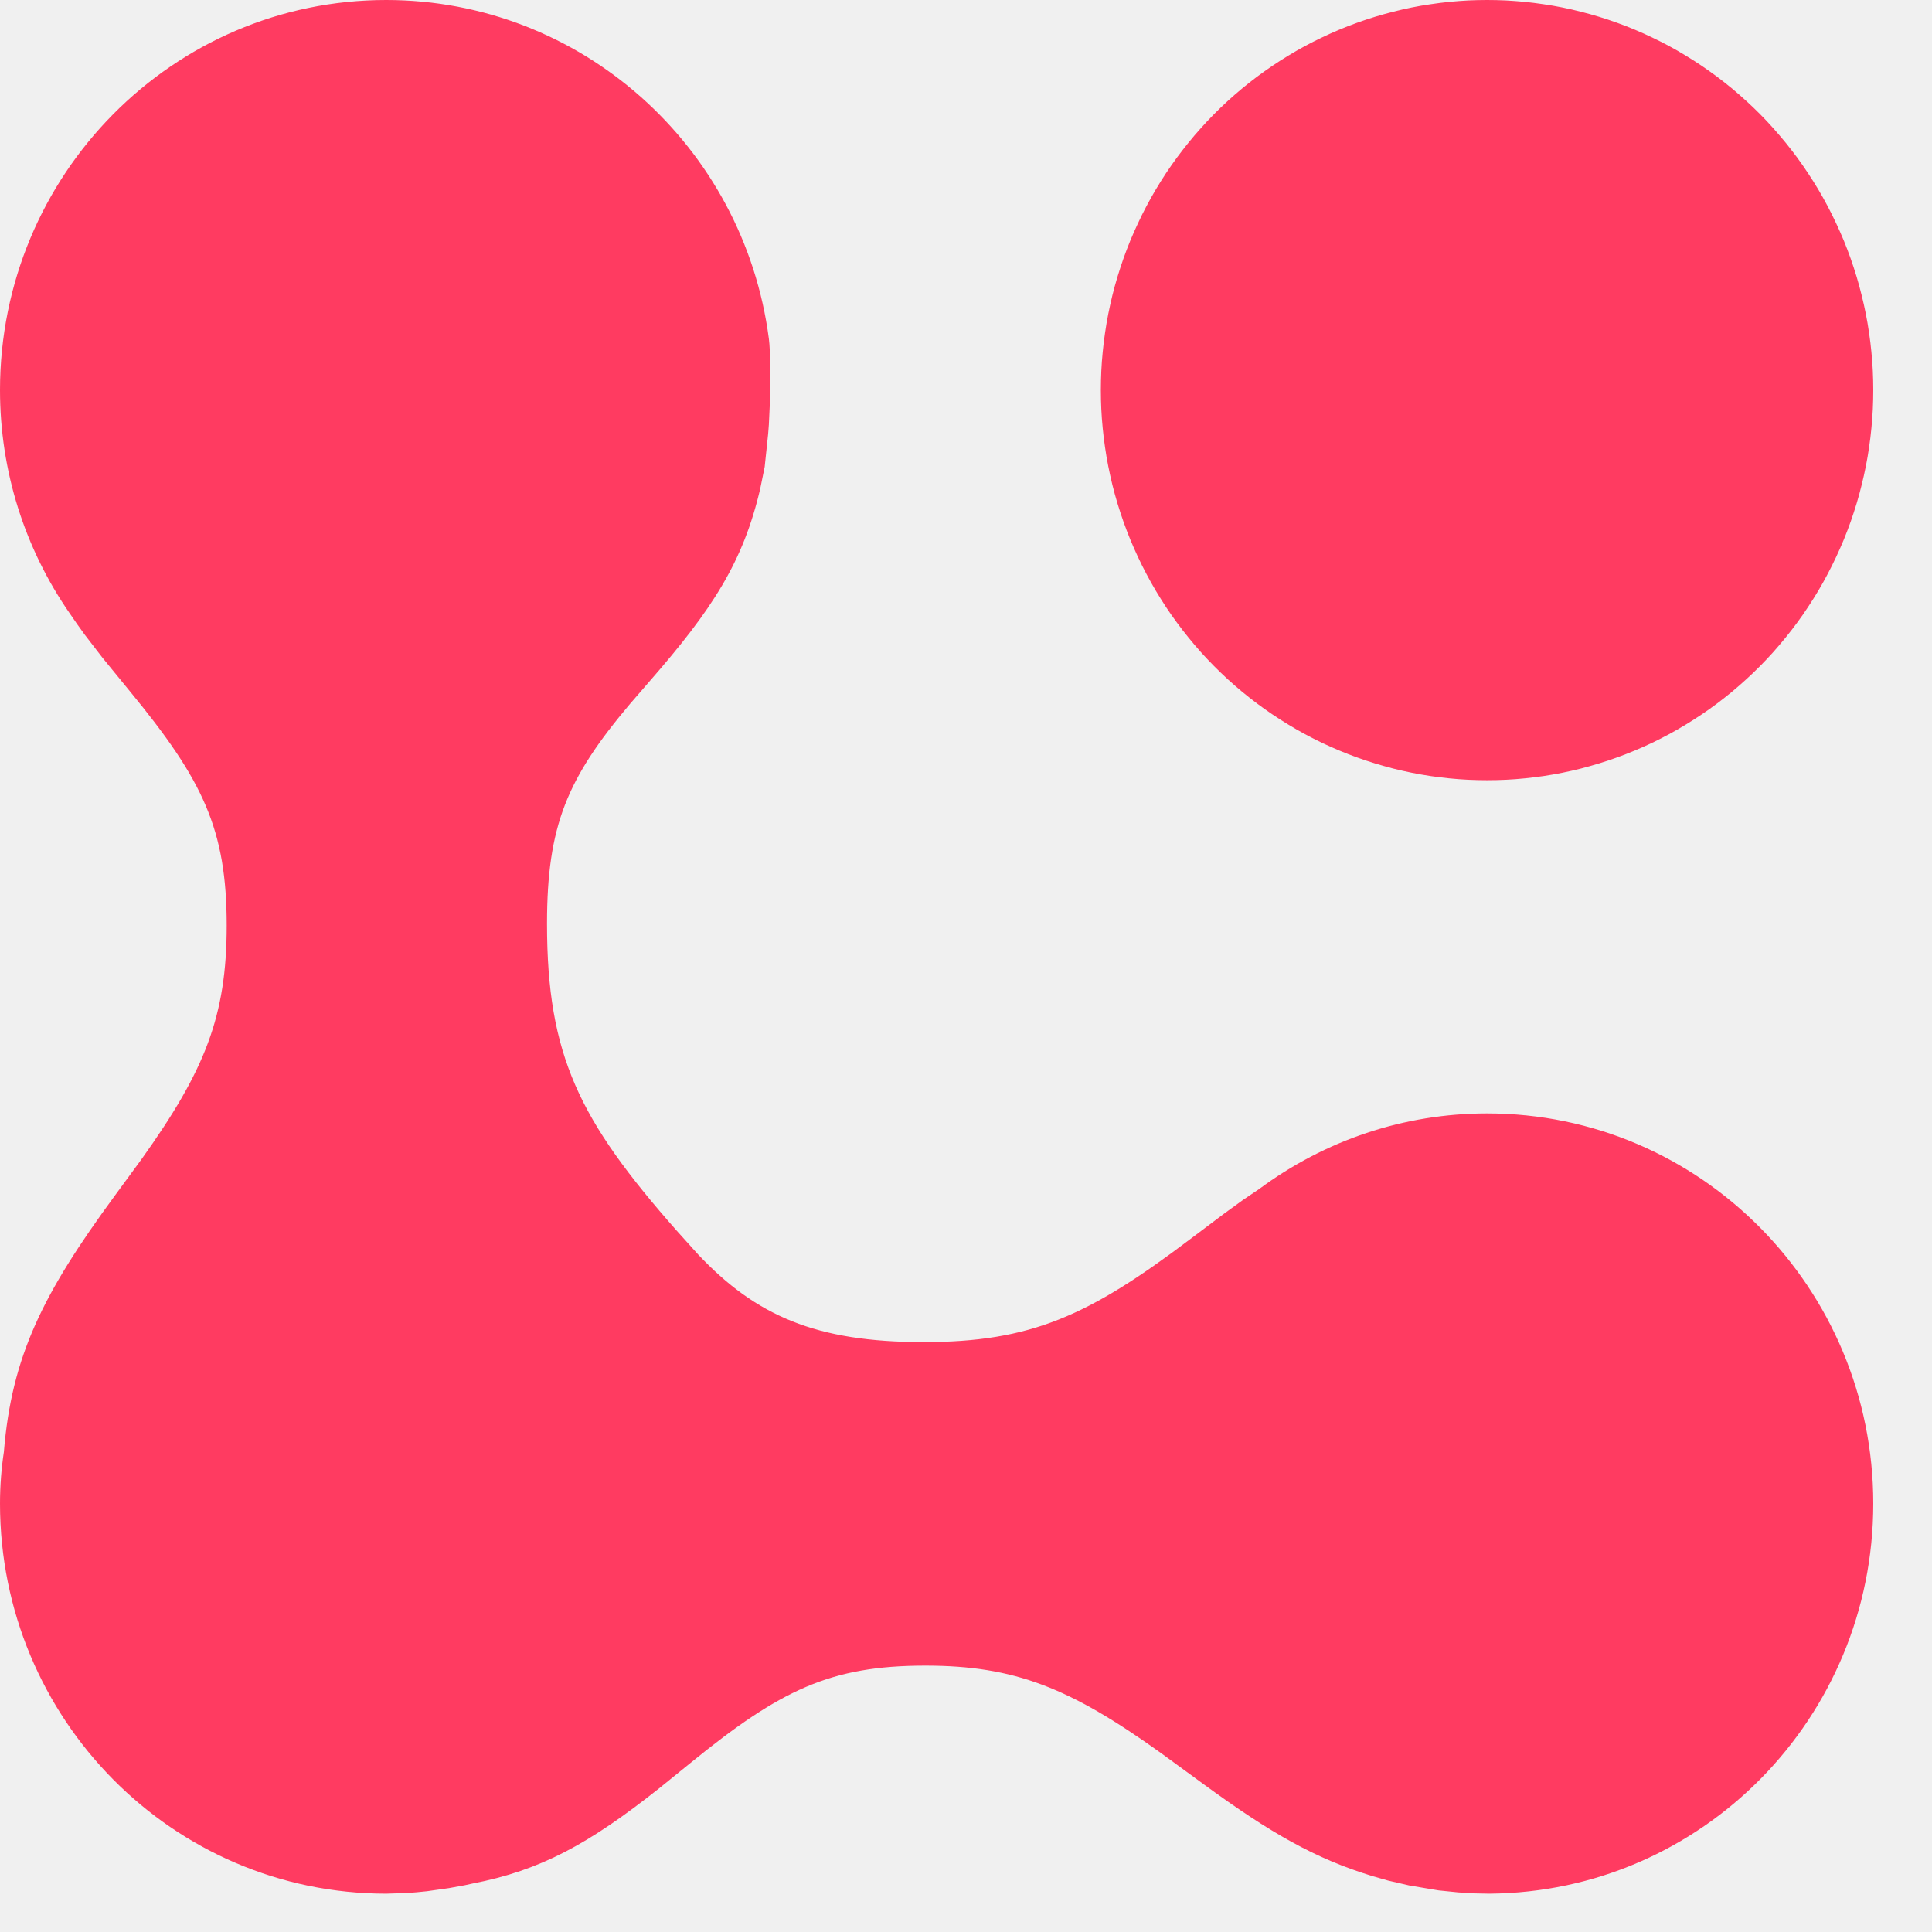
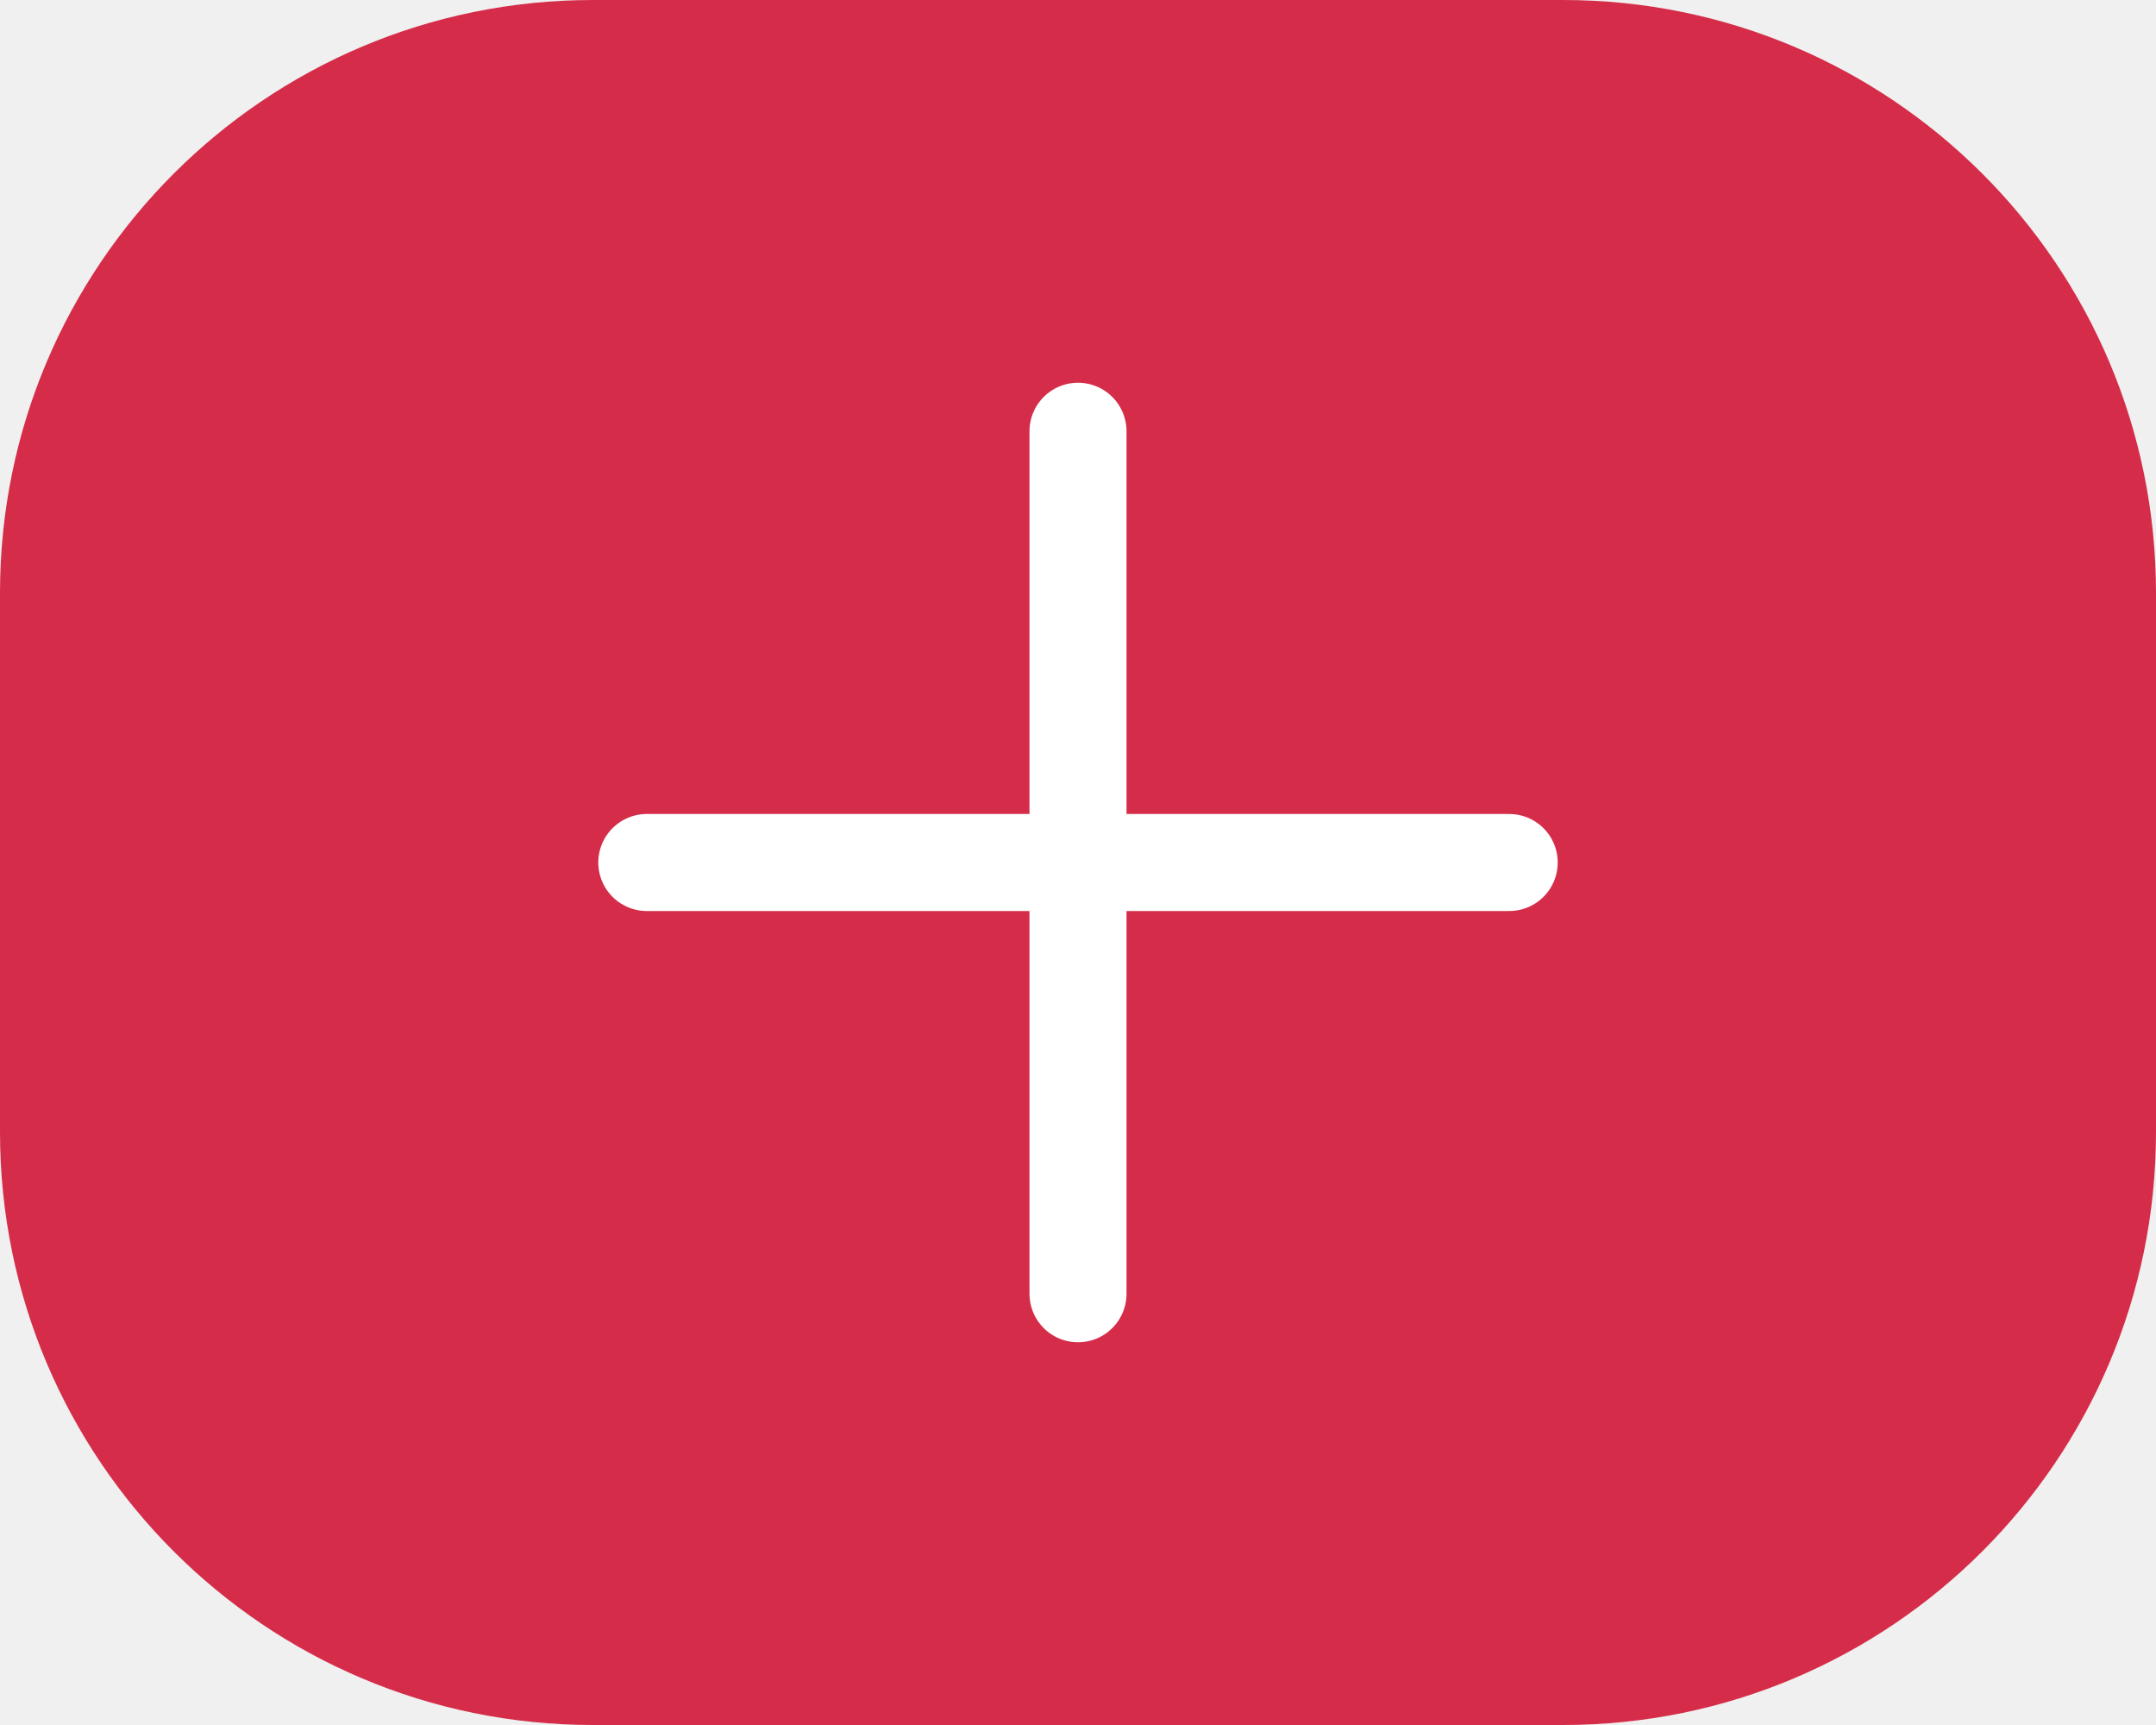
- <svg xmlns="http://www.w3.org/2000/svg" fill="none" version="1.1" width="30" height="30" viewBox="0 0 30 30">
-   <g>
-     <path d="M0,6.058C0,2.714,2.683,0,5.997,0C9.016,0,11.548,2.265,11.939,5.26C11.951,5.351,11.957,5.502,11.96,5.677L11.959,6.05C11.958,6.113,11.957,6.177,11.955,6.24L11.939,6.59L11.928,6.734L11.874,7.249L11.805,7.587C11.541,8.723,11.066,9.458,10.077,10.59L9.781,10.932C8.806,12.088,8.494,12.819,8.494,14.343C8.494,16.392,8.996,17.396,10.507,19.109L10.838,19.477C11.737,20.43,12.667,20.84,14.34,20.84C16.004,20.84,16.903,20.435,18.474,19.247L19.003,18.849L19.302,18.632L19.551,18.464C20.573,17.706,21.802,17.289,23.091,17.289C26.405,17.289,29.088,20.003,29.088,23.347C29.088,26.675,26.428,29.382,23.122,29.405L22.872,29.4L22.642,29.385L22.337,29.354L21.885,29.278L21.556,29.202L21.314,29.133C20.42,28.861,19.722,28.458,18.706,27.717L18.016,27.213C16.617,26.213,15.762,25.864,14.369,25.864C12.9,25.864,12.116,26.24,10.727,27.371L10.228,27.775C9.145,28.632,8.398,29.043,7.331,29.249L7.217,29.274L6.97,29.319L6.631,29.367C6.523,29.379,6.417,29.389,6.312,29.395L5.997,29.405C2.683,29.405,0,26.691,0,23.347C0,23.066,0.023,22.787,0.06,22.547C0.181,21.06,0.665,20.088,1.783,18.566L2.197,18.001C3.181,16.623,3.52,15.782,3.52,14.372C3.52,12.876,3.152,12.114,2.016,10.733L1.591,10.213L1.317,9.857C1.235,9.745,1.16,9.639,1.088,9.532C0.384,8.519,0,7.316,0,6.058ZM23.091,12.115Q23.238,12.115,23.385,12.108Q23.532,12.101,23.679,12.086Q23.825,12.071,23.971,12.05Q24.117,12.028,24.261,11.999Q24.405,11.97,24.548,11.934Q24.691,11.897,24.832,11.854Q24.973,11.811,25.111,11.761Q25.25,11.711,25.386,11.654Q25.522,11.597,25.655,11.534Q25.788,11.47,25.918,11.4Q26.048,11.33,26.174,11.253Q26.3,11.177,26.423,11.094Q26.545,11.012,26.664,10.923Q26.782,10.834,26.896,10.74Q27.009,10.646,27.118,10.546Q27.228,10.446,27.332,10.341Q27.436,10.236,27.535,10.126Q27.633,10.015,27.727,9.9Q27.82,9.786,27.908,9.666Q27.996,9.547,28.077,9.423Q28.159,9.299,28.235,9.172Q28.311,9.044,28.38,8.913Q28.449,8.782,28.512,8.648Q28.575,8.513,28.632,8.376Q28.688,8.238,28.738,8.098Q28.787,7.958,28.83,7.816Q28.873,7.674,28.908,7.529Q28.944,7.385,28.973,7.239Q29.002,7.094,29.023,6.946Q29.045,6.799,29.059,6.651Q29.074,6.503,29.081,6.355Q29.088,6.206,29.088,6.058Q29.088,5.909,29.081,5.76Q29.074,5.612,29.059,5.464Q29.045,5.316,29.023,5.169Q29.002,5.022,28.973,4.876Q28.944,4.73,28.908,4.586Q28.873,4.441,28.83,4.299Q28.787,4.157,28.738,4.017Q28.688,3.877,28.632,3.739Q28.575,3.602,28.512,3.468Q28.449,3.333,28.38,3.202Q28.311,3.071,28.235,2.943Q28.159,2.816,28.077,2.692Q27.996,2.569,27.908,2.449Q27.82,2.33,27.727,2.215Q27.633,2.1,27.535,1.99Q27.436,1.879,27.332,1.774Q27.228,1.669,27.118,1.569Q27.009,1.469,26.896,1.375Q26.782,1.281,26.664,1.192Q26.545,1.104,26.423,1.021Q26.3,0.938,26.174,0.862Q26.048,0.785,25.918,0.715Q25.788,0.645,25.655,0.582Q25.522,0.518,25.386,0.461Q25.25,0.404,25.111,0.354Q24.973,0.304,24.832,0.261Q24.691,0.218,24.548,0.182Q24.405,0.145,24.261,0.116Q24.117,0.087,23.971,0.066Q23.825,0.044,23.679,0.029Q23.532,0.015,23.385,0.007Q23.238,0,23.091,0Q22.944,0,22.797,0.007Q22.65,0.015,22.503,0.029Q22.357,0.044,22.211,0.066Q22.065,0.087,21.921,0.116Q21.777,0.145,21.634,0.182Q21.491,0.218,21.35,0.261Q21.209,0.304,21.071,0.354Q20.932,0.404,20.796,0.461Q20.66,0.518,20.527,0.582Q20.394,0.645,20.264,0.715Q20.134,0.785,20.008,0.862Q19.882,0.938,19.759,1.021Q19.637,1.104,19.518,1.192Q19.4,1.281,19.286,1.375Q19.173,1.469,19.063,1.569Q18.954,1.669,18.85,1.774Q18.746,1.879,18.647,1.99Q18.548,2.1,18.455,2.215Q18.362,2.33,18.274,2.449Q18.186,2.569,18.104,2.692Q18.023,2.816,17.947,2.943Q17.871,3.071,17.802,3.202Q17.732,3.333,17.67,3.468Q17.607,3.602,17.55,3.739Q17.494,3.877,17.444,4.017Q17.395,4.157,17.352,4.299Q17.309,4.441,17.273,4.586Q17.238,4.73,17.209,4.876Q17.18,5.022,17.159,5.169Q17.137,5.316,17.123,5.464Q17.108,5.612,17.101,5.76Q17.094,5.909,17.094,6.058Q17.094,6.206,17.101,6.355Q17.108,6.503,17.123,6.651Q17.137,6.799,17.159,6.946Q17.18,7.094,17.209,7.239Q17.238,7.385,17.273,7.529Q17.309,7.674,17.352,7.816Q17.395,7.958,17.444,8.098Q17.494,8.238,17.55,8.376Q17.607,8.513,17.67,8.648Q17.732,8.782,17.802,8.913Q17.871,9.044,17.947,9.172Q18.023,9.299,18.104,9.423Q18.186,9.547,18.274,9.666Q18.362,9.786,18.455,9.9Q18.548,10.015,18.647,10.126Q18.746,10.236,18.85,10.341Q18.954,10.446,19.063,10.546Q19.173,10.646,19.286,10.74Q19.4,10.834,19.518,10.923Q19.637,11.012,19.759,11.094Q19.882,11.177,20.008,11.253Q20.134,11.33,20.264,11.4Q20.394,11.47,20.527,11.534Q20.66,11.597,20.796,11.654Q20.932,11.711,21.071,11.761Q21.209,11.811,21.35,11.854Q21.491,11.897,21.634,11.934Q21.777,11.97,21.921,11.999Q22.065,12.028,22.211,12.05Q22.357,12.071,22.503,12.086Q22.65,12.101,22.797,12.108Q22.944,12.115,23.091,12.115Z" fill-rule="evenodd" fill="#FF3B61" fill-opacity="1" />
-   </g>
+ <svg xmlns="http://www.w3.org/2000/svg" fill="none" viewBox="167.5 5 40 32" width="40" height="32">
+   <rect x="167.5" y="5" width="40" height="32" rx="11" fill="#D52D49" />
+   <path d="M179.5 21H187.5M187.5 21H195.5M187.5 21V13M187.5 21V29" stroke="white" stroke-width="1.8" stroke-linecap="round" stroke-linejoin="round" />
</svg>
